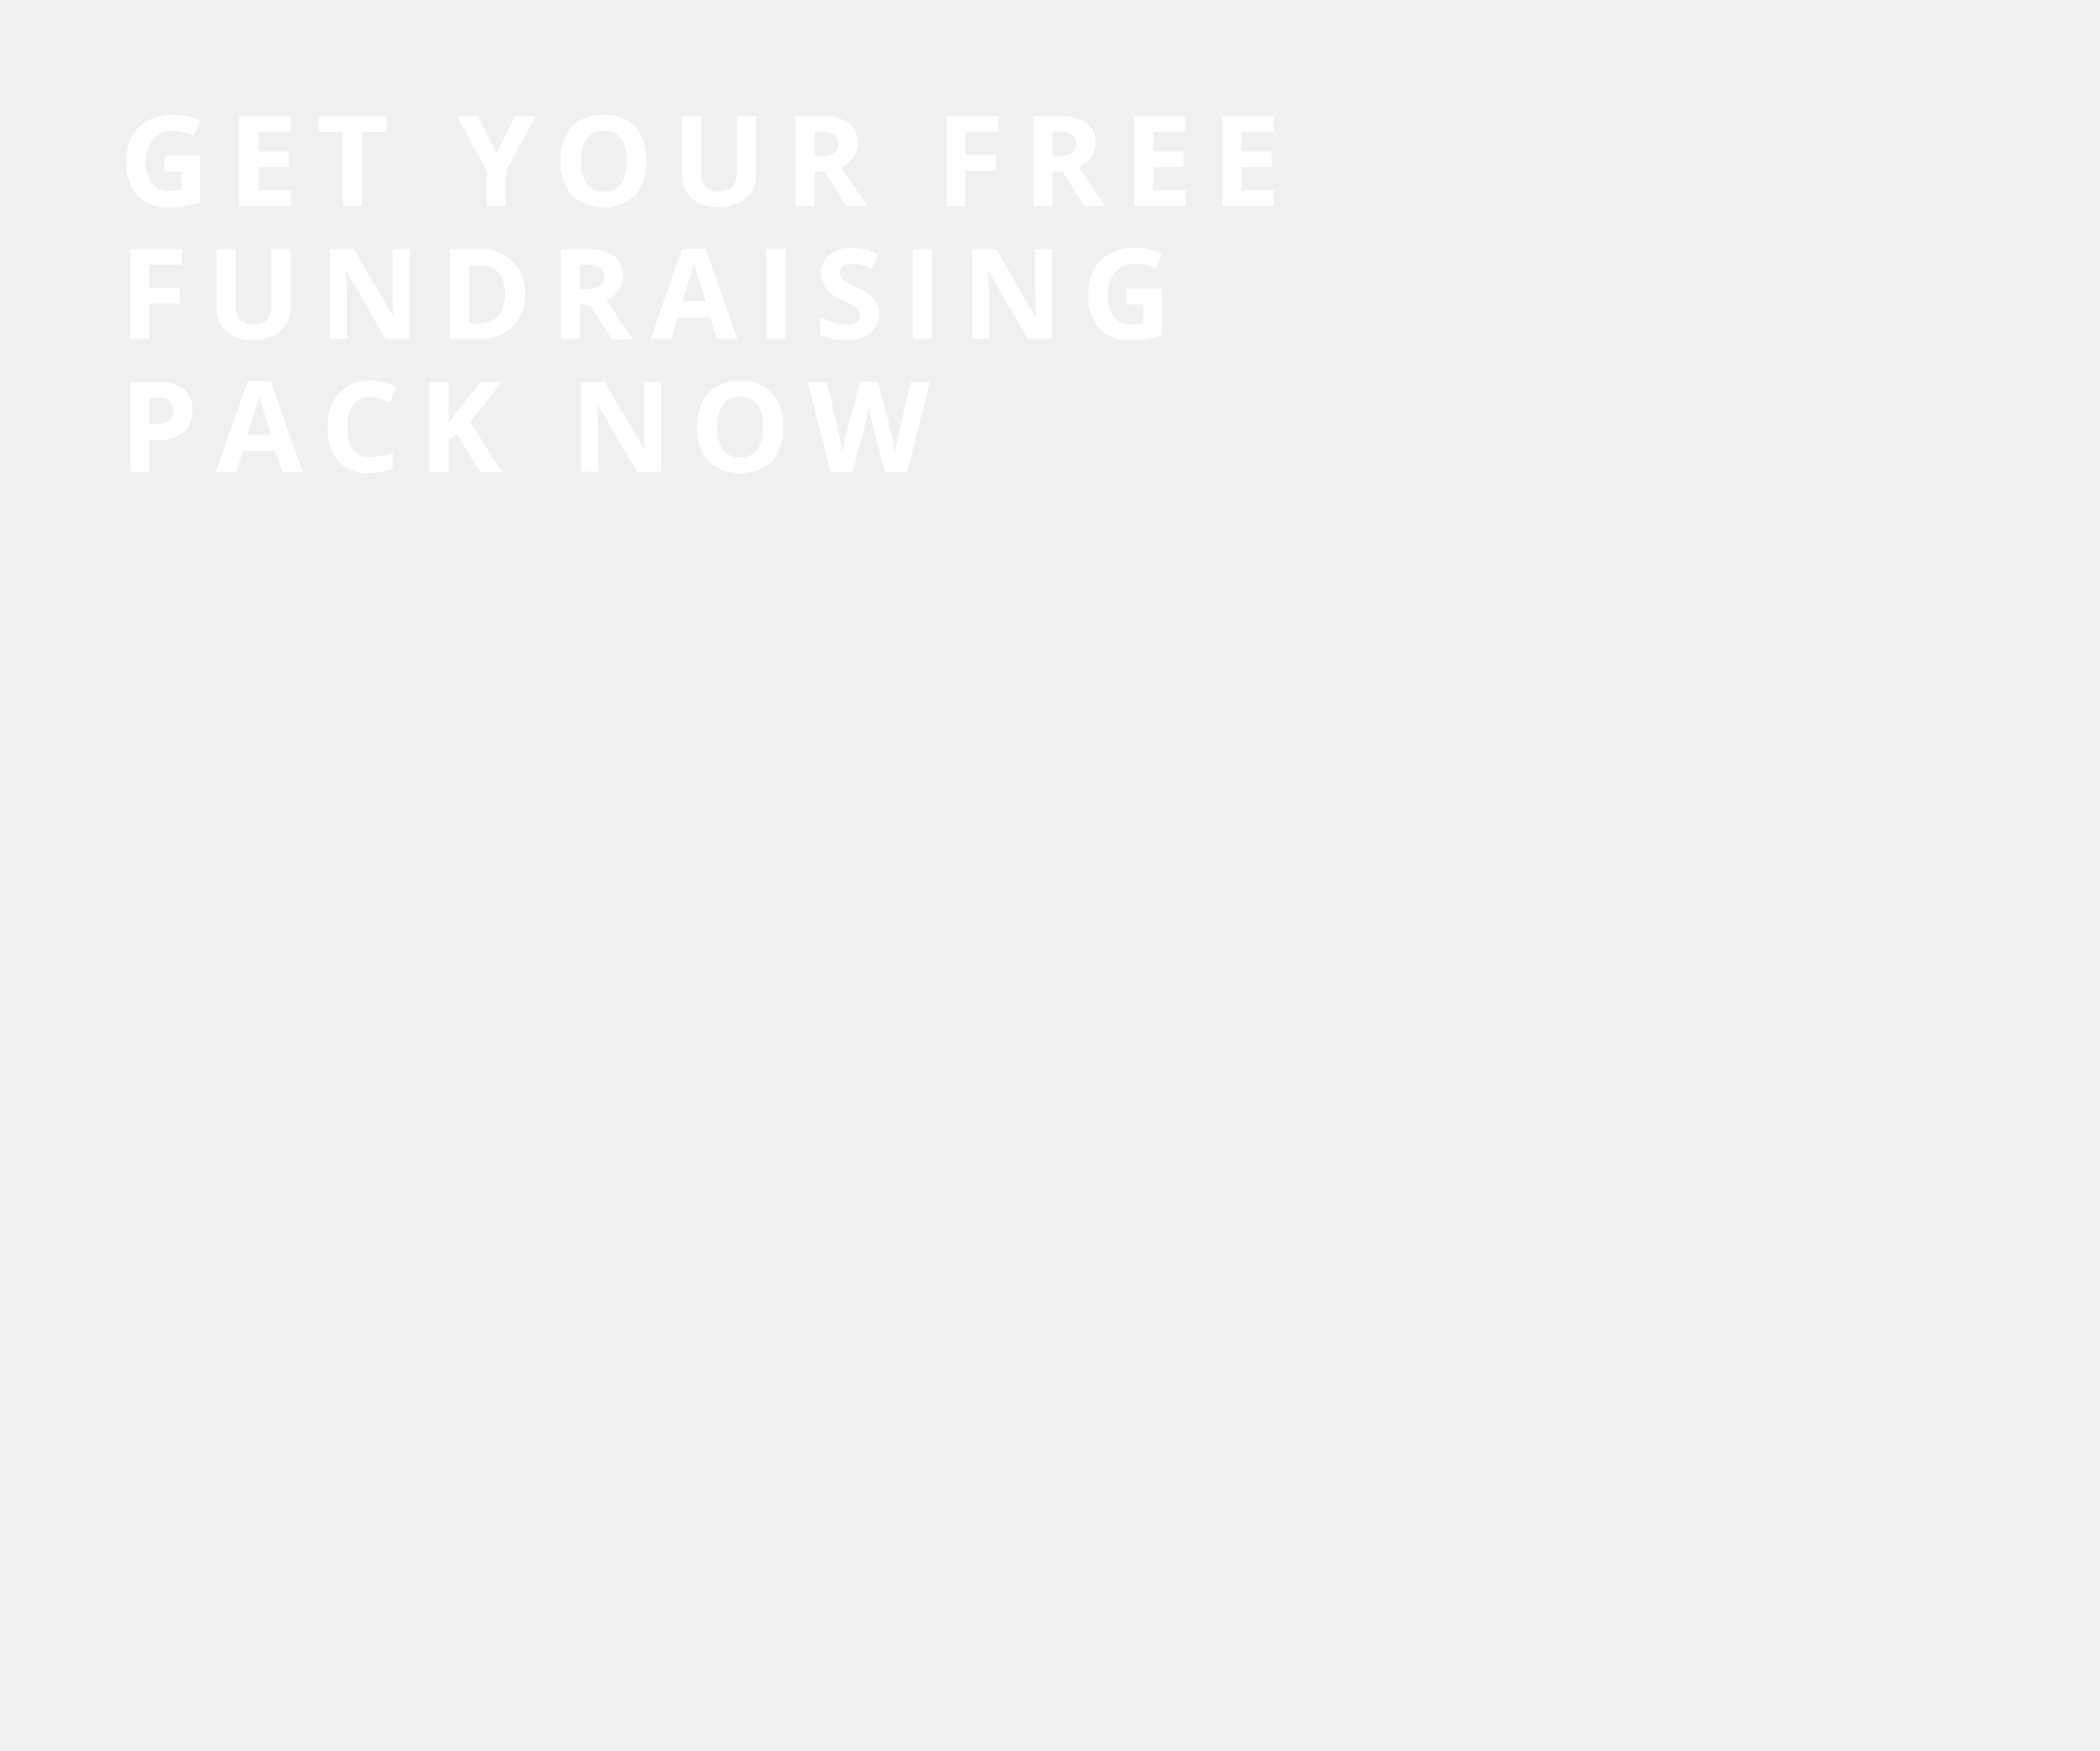
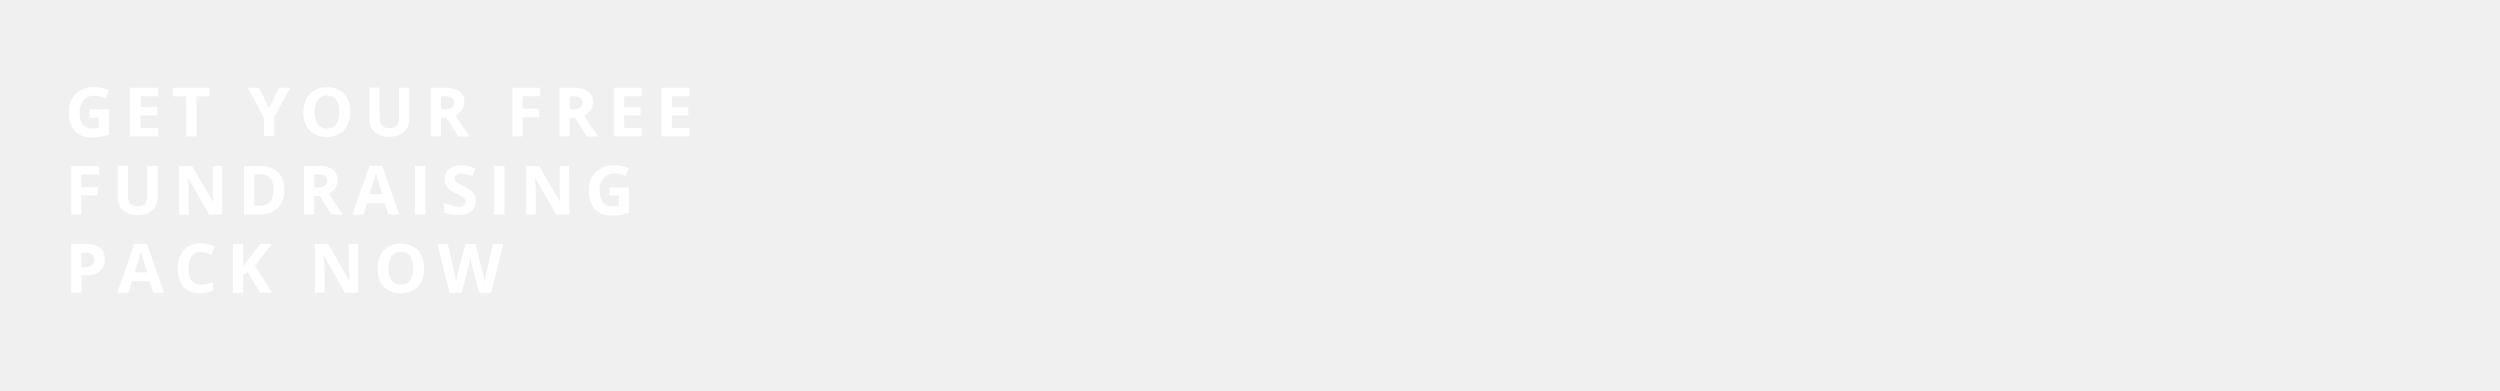
- <svg xmlns="http://www.w3.org/2000/svg" viewBox="0 0 300 250">
+ <svg xmlns="http://www.w3.org/2000/svg" viewBox="0 0 320 50">
  <defs>
    <style>.cls-1,.cls-10,.cls-11,.cls-12,.cls-13,.cls-14,.cls-15,.cls-16,.cls-17,.cls-18,.cls-19,.cls-2,.cls-20,.cls-21,.cls-22,.cls-23,.cls-24,.cls-25,.cls-26,.cls-27,.cls-28,.cls-29,.cls-3,.cls-4,.cls-5,.cls-6,.cls-7,.cls-8,.cls-9{fill:#fff;}.cls-2{clip-path:url(#clip-path);}.cls-3{clip-path:url(#clip-path-2);}.cls-4{clip-path:url(#clip-path-28);}.cls-5{clip-path:url(#clip-path-3);}.cls-6{clip-path:url(#clip-path-4);}.cls-7{clip-path:url(#clip-path-5);}.cls-8{clip-path:url(#clip-path-6);}.cls-9{clip-path:url(#clip-path-7);}.cls-10{clip-path:url(#clip-path-8);}.cls-11{clip-path:url(#clip-path-9);}.cls-12{clip-path:url(#clip-path-10);}.cls-13{clip-path:url(#clip-path-11);}.cls-14{clip-path:url(#clip-path-12);}.cls-15{clip-path:url(#clip-path-13);}.cls-16{clip-path:url(#clip-path-14);}.cls-17{clip-path:url(#clip-path-15);}.cls-18{clip-path:url(#clip-path-16);}.cls-19{clip-path:url(#clip-path-17);}.cls-20{clip-path:url(#clip-path-18);}.cls-21{clip-path:url(#clip-path-19);}.cls-22{clip-path:url(#clip-path-20);}.cls-23{clip-path:url(#clip-path-21);}.cls-24{clip-path:url(#clip-path-22);}.cls-25{clip-path:url(#clip-path-23);}.cls-26{clip-path:url(#clip-path-24);}.cls-27{clip-path:url(#clip-path-25);}.cls-28{clip-path:url(#clip-path-26);}.cls-29{clip-path:url(#clip-path-27);}.cls-30{clip-path:url(#clip-path-29);}</style>
    <clipPath id="clip-path">
-       <path class="cls-1" d="M23.5,22.21h5.09v6.66a14.31,14.31,0,0,1-2.33.57A15,15,0,0,1,24,29.6a5.65,5.65,0,0,1-4.44-1.71A7.11,7.11,0,0,1,18.05,23a6.46,6.46,0,0,1,1.78-4.85,6.74,6.74,0,0,1,4.93-1.74,9.54,9.54,0,0,1,3.82.79l-.91,2.18a6.45,6.45,0,0,0-2.93-.7,3.63,3.63,0,0,0-2.83,1.18A4.68,4.68,0,0,0,20.85,23a5.13,5.13,0,0,0,.86,3.19,3,3,0,0,0,2.49,1.1,9.39,9.39,0,0,0,1.73-.17V24.48H23.5Z" />
+       <path class="cls-1" d="M11.47,14h2.47v3.23a8.08,8.08,0,0,1-1.13.28,7.88,7.88,0,0,1-1.09.07,2.75,2.75,0,0,1-2.15-.82,3.5,3.5,0,0,1-.74-2.38A3.14,3.14,0,0,1,9.69,12a3.29,3.29,0,0,1,2.39-.85,4.55,4.55,0,0,1,1.85.39l-.44,1.05a3.22,3.22,0,0,0-1.42-.34,1.74,1.74,0,0,0-1.37.58,2.24,2.24,0,0,0-.51,1.54,2.53,2.53,0,0,0,.41,1.55,1.43,1.43,0,0,0,1.21.53,4.11,4.11,0,0,0,.84-.08v-1.3H11.47Z" />
    </clipPath>
    <clipPath id="clip-path-2">
-       <path class="cls-4" d="M169.44,29.42H162V16.58h7.4v2.23h-4.68v2.82h4.35v2.23h-4.35v3.31h4.68Z" />
+       <path class="cls-4" d="M82.16,17.46H78.58V11.23h3.58v1.09H79.9v1.36H82v1.08H79.9v1.61h2.26Z" />
    </clipPath>
    <clipPath id="clip-path-3">
-       <path class="cls-3" d="M182,29.42h-7.4V16.58H182v2.23h-4.68v2.82h4.35v2.23h-4.35v3.31H182Z" />
+       <path class="cls-3" d="M88.26,17.46H84.68V11.23h3.58v1.09H86v1.36h2.11v1.08H86v1.61h2.26Z" />
    </clipPath>
    <clipPath id="clip-path-4">
-       <path class="cls-5" d="M21.3,48.42H18.62V35.58H26v2.23H21.3v3.31h4.36v2.22H21.3Z" />
+       <path class="cls-5" d="M10.4,27.46H9.11V21.23h3.56v1.09H10.4v1.6h2.12V25H10.4Z" />
    </clipPath>
    <clipPath id="clip-path-5">
-       <path class="cls-6" d="M41.48,35.58v8.31a4.87,4.87,0,0,1-.64,2.5A4.2,4.2,0,0,1,39,48a6.59,6.59,0,0,1-2.85.57,5.44,5.44,0,0,1-3.85-1.27,4.52,4.52,0,0,1-1.37-3.48V35.58h2.71v7.86a3.28,3.28,0,0,0,.6,2.18,2.5,2.5,0,0,0,2,.7,2.45,2.45,0,0,0,1.94-.7,3.34,3.34,0,0,0,.6-2.2V35.58Z" />
+       <path class="cls-6" d="M20.18,21.23v4a2.39,2.39,0,0,1-.31,1.21,2,2,0,0,1-.89.8,3.27,3.27,0,0,1-1.38.27,2.67,2.67,0,0,1-1.87-.61,2.19,2.19,0,0,1-.66-1.69v-4h1.31V25a1.62,1.62,0,0,0,.29,1.06,1.24,1.24,0,0,0,1,.34,1.2,1.2,0,0,0,.94-.34A1.64,1.64,0,0,0,18.86,25V21.23Z" />
    </clipPath>
    <clipPath id="clip-path-6">
-       <path class="cls-7" d="M58.54,48.42H55.08L49.49,38.7h-.08c.11,1.72.17,2.95.17,3.68v6H47.14V35.58h3.44l5.58,9.62h.06c-.09-1.67-.13-2.85-.13-3.54V35.58h2.45Z" />
+       <path class="cls-7" d="M28.44,27.46H26.77l-2.71-4.71h0c.05.83.08,1.42.08,1.78v2.93H22.92V21.23h1.67l2.7,4.67h0c0-.81-.06-1.39-.06-1.72V21.23h1.18Z" />
    </clipPath>
    <clipPath id="clip-path-7">
-       <path class="cls-8" d="M75,41.88a6.32,6.32,0,0,1-1.81,4.86,7.37,7.37,0,0,1-5.21,1.68H64.3V35.58h4a6.79,6.79,0,0,1,4.89,1.66A6.09,6.09,0,0,1,75,41.88ZM72.13,42q0-4.14-3.66-4.14H67v8.36h1.17C70.81,46.17,72.13,44.77,72.13,42Z" />
+       <path class="cls-8" d="M36.4,24.29a3.07,3.07,0,0,1-.88,2.35,3.53,3.53,0,0,1-2.53.82H31.23V21.23h2a3.27,3.27,0,0,1,2.36.81A3,3,0,0,1,36.4,24.29Zm-1.38,0c0-1.34-.59-2-1.77-2h-.7v4.05h.57C34.39,26.37,35,25.69,35,24.32Z" />
    </clipPath>
    <clipPath id="clip-path-8">
-       <path class="cls-9" d="M82.87,43.49v4.93H80.14V35.58h3.74a6.39,6.39,0,0,1,3.88,1,3.78,3.78,0,0,1,.63,4.91,4.13,4.13,0,0,1-1.76,1.39c1.93,2.88,3.19,4.75,3.78,5.59h-3l-3.06-4.93Zm0-2.21h.87a3.33,3.33,0,0,0,1.91-.43,1.54,1.54,0,0,0,.62-1.35,1.42,1.42,0,0,0-.63-1.31,3.92,3.92,0,0,0-2-.38h-.82Z" />
+       <path class="cls-9" d="M40.23,25.07v2.39H38.91V21.23h1.81a3.11,3.11,0,0,1,1.88.47,1.65,1.65,0,0,1,.61,1.4,1.68,1.68,0,0,1-.31,1,2.07,2.07,0,0,1-.85.67c.93,1.4,1.54,2.3,1.83,2.71H42.41l-1.48-2.39Zm0-1.07h.42a1.64,1.64,0,0,0,.93-.21.77.77,0,0,0,.29-.66.7.7,0,0,0-.3-.63,1.92,1.92,0,0,0-1-.18h-.39Z" />
    </clipPath>
    <clipPath id="clip-path-9">
-       <path class="cls-10" d="M102.41,48.42l-.93-3.05H96.79l-.93,3.05H92.93l4.53-12.9h3.33l4.56,12.9Zm-1.58-5.34-1.46-4.7c-.11-.36-.18-.65-.23-.86-.19.75-.75,2.6-1.66,5.56Z" />
+       <path class="cls-10" d="M49.69,27.46,49.24,26H47l-.45,1.48H45.1l2.19-6.25h1.62l2.2,6.25Zm-.76-2.59c-.42-1.34-.66-2.1-.71-2.28s-.09-.31-.11-.41c-.1.36-.36,1.26-.81,2.69Z" />
    </clipPath>
    <clipPath id="clip-path-10">
-       <path class="cls-11" d="M109.48,48.42V35.58h2.73V48.42Z" />
+       <path class="cls-11" d="M53.12,27.46V21.23h1.32v6.23Z" />
    </clipPath>
    <clipPath id="clip-path-11">
-       <path class="cls-12" d="M125.55,44.86a3.31,3.31,0,0,1-1.26,2.74,5.4,5.4,0,0,1-3.48,1,8.26,8.26,0,0,1-3.64-.77V45.3a14.8,14.8,0,0,0,2.2.81,6.45,6.45,0,0,0,1.65.24A2.34,2.34,0,0,0,122.4,46a1.2,1.2,0,0,0,.48-1,1.12,1.12,0,0,0-.22-.67,2.17,2.17,0,0,0-.62-.57,15.81,15.81,0,0,0-1.66-.87,7.79,7.79,0,0,1-1.77-1.06,4.16,4.16,0,0,1-.94-1.19,3.44,3.44,0,0,1-.35-1.58,3.32,3.32,0,0,1,1.16-2.68,4.79,4.79,0,0,1,3.19-1,7.4,7.4,0,0,1,1.91.24,12.77,12.77,0,0,1,1.9.67l-.87,2.11a13.23,13.23,0,0,0-1.7-.58,5.11,5.11,0,0,0-1.33-.17,1.73,1.73,0,0,0-1.18.36A1.17,1.17,0,0,0,120,39a1.19,1.19,0,0,0,.17.63,1.88,1.88,0,0,0,.53.52,19.24,19.24,0,0,0,1.73.9,7,7,0,0,1,2.47,1.72A3.43,3.43,0,0,1,125.55,44.86Z" />
+       <path class="cls-12" d="M60.9,25.73a1.61,1.61,0,0,1-.61,1.33,2.62,2.62,0,0,1-1.68.48,4,4,0,0,1-1.77-.37V25.94a7.49,7.49,0,0,0,1.07.4,3,3,0,0,0,.8.11,1.11,1.11,0,0,0,.66-.16.57.57,0,0,0,.24-.5.52.52,0,0,0-.11-.32,1,1,0,0,0-.3-.28c-.13-.08-.4-.22-.8-.42a4.13,4.13,0,0,1-.86-.51,2.14,2.14,0,0,1-.46-.58,1.67,1.67,0,0,1-.16-.76,1.61,1.61,0,0,1,.55-1.3A2.32,2.32,0,0,1,59,21.14a3.54,3.54,0,0,1,.93.12,6.76,6.76,0,0,1,.92.32l-.43,1a6.43,6.43,0,0,0-.82-.29,2.87,2.87,0,0,0-.64-.08.81.81,0,0,0-.57.18.55.55,0,0,0-.2.45.53.53,0,0,0,.08.31,1,1,0,0,0,.25.25,8.34,8.34,0,0,0,.84.44,3.3,3.3,0,0,1,1.2.83A1.66,1.66,0,0,1,60.9,25.73Z" />
    </clipPath>
    <clipPath id="clip-path-12">
-       <path class="cls-2" d="M41.57,29.42h-7.4V16.58h7.4v2.23H36.9v2.82h4.35v2.23H36.9v3.31h4.67Z" />
+       <path class="cls-2" d="M20.22,17.46H16.64V11.23h3.58v1.09H18v1.36h2.11v1.08H18v1.61h2.26Z" />
    </clipPath>
    <clipPath id="clip-path-13">
-       <path class="cls-13" d="M130.4,48.42V35.58h2.72V48.42Z" />
+       <path class="cls-13" d="M63.25,27.46V21.23h1.32v6.23Z" />
    </clipPath>
    <clipPath id="clip-path-14">
-       <path class="cls-15" d="M150.27,48.42h-3.46l-5.59-9.72h-.08c.11,1.72.17,2.95.17,3.68v6h-2.43V35.58h3.43l5.58,9.62H148c-.08-1.67-.13-2.85-.13-3.54V35.58h2.45Z" />
+       <path class="cls-15" d="M72.88,27.46H71.2l-2.71-4.71h0c.06.83.09,1.42.09,1.78v2.93H67.36V21.23H69l2.7,4.67h0c0-.81-.06-1.39-.06-1.72V21.23h1.19Z" />
    </clipPath>
    <clipPath id="clip-path-15">
-       <path class="cls-16" d="M160.91,41.21H166v6.66a14.31,14.31,0,0,1-2.33.57,15,15,0,0,1-2.24.16A5.65,5.65,0,0,1,157,46.89,7.11,7.11,0,0,1,155.46,42a6.46,6.46,0,0,1,1.78-4.85,6.74,6.74,0,0,1,4.93-1.74,9.54,9.54,0,0,1,3.82.79l-.91,2.18a6.45,6.45,0,0,0-2.93-.7,3.63,3.63,0,0,0-2.83,1.18,4.68,4.68,0,0,0-1.06,3.2,5.13,5.13,0,0,0,.86,3.19,3,3,0,0,0,2.49,1.1,9.39,9.39,0,0,0,1.73-.17V43.48h-2.43Z" />
+       <path class="cls-16" d="M78,24H80.5v3.23a8.08,8.08,0,0,1-1.13.28,7.88,7.88,0,0,1-1.09.07,2.75,2.75,0,0,1-2.15-.82,3.45,3.45,0,0,1-.74-2.38A3.1,3.1,0,0,1,76.25,22a3.27,3.27,0,0,1,2.39-.85,4.59,4.59,0,0,1,1.85.39l-.44,1a3.26,3.26,0,0,0-1.42-.34,1.73,1.73,0,0,0-1.37.58,2.24,2.24,0,0,0-.51,1.54,2.47,2.47,0,0,0,.41,1.55,1.43,1.43,0,0,0,1.21.53,4.11,4.11,0,0,0,.84-.08v-1.3H78Z" />
    </clipPath>
    <clipPath id="clip-path-16">
-       <path class="cls-17" d="M27.5,58.58a4,4,0,0,1-1.3,3.18,5.56,5.56,0,0,1-3.69,1.09H21.34v4.57H18.62V54.58h4.1a5.47,5.47,0,0,1,3.56,1A3.67,3.67,0,0,1,27.5,58.58Zm-6.16,2h.9a3,3,0,0,0,1.88-.49,1.75,1.75,0,0,0,.62-1.45,1.79,1.79,0,0,0-.52-1.42,2.47,2.47,0,0,0-1.64-.45H21.34Z" />
+       <path class="cls-17" d="M13.41,33.18a1.89,1.89,0,0,1-.63,1.53,2.67,2.67,0,0,1-1.79.53h-.56v2.22H9.11V31.23h2a2.7,2.7,0,0,1,1.73.49A1.8,1.8,0,0,1,13.41,33.18Zm-3,1h.43a1.43,1.43,0,0,0,.91-.24,1,1,0,0,0,.05-1.38,1.17,1.17,0,0,0-.79-.22h-.6Z" />
    </clipPath>
    <clipPath id="clip-path-17">
-       <path class="cls-18" d="M40.31,67.42l-.93-3H34.69l-.93,3H30.82l4.54-12.9h3.33l4.55,12.9Zm-1.59-5.34q-1.29-4.15-1.45-4.7c-.11-.36-.19-.65-.23-.86q-.3,1.13-1.66,5.56Z" />
+       <path class="cls-18" d="M19.61,37.46,19.16,36H16.89l-.45,1.48H15l2.19-6.25h1.62L21,37.46Zm-.77-2.59c-.41-1.34-.65-2.1-.7-2.28s-.09-.31-.11-.41c-.1.36-.36,1.26-.81,2.69Z" />
    </clipPath>
    <clipPath id="clip-path-18">
-       <path class="cls-19" d="M52.84,56.66a2.76,2.76,0,0,0-2.38,1.15A5.35,5.35,0,0,0,49.61,61q0,4.29,3.23,4.29a10.25,10.25,0,0,0,3.28-.67v2.28a9.15,9.15,0,0,1-3.54.66,5.4,5.4,0,0,1-4.29-1.7A7.19,7.19,0,0,1,46.81,61a7.89,7.89,0,0,1,.73-3.51,5.24,5.24,0,0,1,2.09-2.32,6.27,6.27,0,0,1,3.21-.8,8.55,8.55,0,0,1,3.76.91l-.88,2.21a13.86,13.86,0,0,0-1.45-.6A4.31,4.31,0,0,0,52.84,56.66Z" />
+       <path class="cls-19" d="M25.68,32.24a1.34,1.34,0,0,0-1.15.56,2.58,2.58,0,0,0-.41,1.56c0,1.39.52,2.08,1.56,2.08a4.85,4.85,0,0,0,1.59-.32v1.1a4.27,4.27,0,0,1-1.71.32,2.6,2.6,0,0,1-2.08-.82,3.5,3.5,0,0,1-.72-2.37,4,4,0,0,1,.35-1.7,2.64,2.64,0,0,1,1-1.12,3,3,0,0,1,1.55-.39,4.2,4.2,0,0,1,1.82.44l-.42,1.08c-.24-.11-.47-.21-.7-.29A2,2,0,0,0,25.68,32.24Z" />
    </clipPath>
    <clipPath id="clip-path-19">
-       <path class="cls-20" d="M71.71,67.42h-3.1L65.25,62l-1.16.83v4.58H61.37V54.58h2.72v5.88l1.08-1.52,3.48-4.36h3l-4.48,5.68Z" />
+       <path class="cls-20" d="M34.82,37.46h-1.5l-1.63-2.62-.56.4v2.22H29.81V31.23h1.32v2.85l.52-.73,1.69-2.12H34.8L32.63,34Z" />
    </clipPath>
    <clipPath id="clip-path-20">
-       <path class="cls-21" d="M94.44,67.42H91L85.38,57.7h-.07c.11,1.72.16,2.95.16,3.68v6H83V54.58h3.43l5.59,9.62h.06C92,62.53,92,61.35,92,60.66V54.58h2.45Z" />
+       <path class="cls-21" d="M45.83,37.46H44.15l-2.7-4.71h0c.05.83.08,1.42.08,1.78v2.93H40.31V31.23H42l2.71,4.67h0c0-.81-.07-1.39-.07-1.72V31.23h1.19Z" />
    </clipPath>
    <clipPath id="clip-path-21">
-       <path class="cls-22" d="M111.86,61a7,7,0,0,1-1.59,4.91,6.87,6.87,0,0,1-9.07,0A7.05,7.05,0,0,1,99.62,61a6.91,6.91,0,0,1,1.59-4.9,6,6,0,0,1,4.55-1.69,5.85,5.85,0,0,1,4.53,1.71A7,7,0,0,1,111.86,61Zm-9.38,0a5.43,5.43,0,0,0,.81,3.25,2.89,2.89,0,0,0,2.45,1.09Q109,65.32,109,61t-3.24-4.34a2.91,2.91,0,0,0-2.46,1.09A5.37,5.37,0,0,0,102.48,61Z" />
+       <path class="cls-22" d="M54.27,34.34a3.36,3.36,0,0,1-.77,2.37,3.32,3.32,0,0,1-4.39,0,3.37,3.37,0,0,1-.77-2.38A3.33,3.33,0,0,1,49.11,32a3.36,3.36,0,0,1,4.4,0A3.42,3.42,0,0,1,54.27,34.34Zm-4.54,0a2.63,2.63,0,0,0,.39,1.57,1.39,1.39,0,0,0,1.18.53c1.06,0,1.58-.7,1.58-2.1s-.52-2.11-1.57-2.11a1.42,1.42,0,0,0-1.19.53A2.67,2.67,0,0,0,49.73,34.34Z" />
    </clipPath>
    <clipPath id="clip-path-22">
-       <path class="cls-14" d="M51.73,29.42H49V18.84H45.52V16.58h9.7v2.26H51.73Z" />
+       <path class="cls-14" d="M25.14,17.46H23.82V12.33H22.13v-1.1h4.7v1.1H25.14Z" />
    </clipPath>
    <clipPath id="clip-path-23">
-       <path class="cls-24" d="M70.91,21.87l2.68-5.29h2.94l-4.26,7.84v5H69.56V24.51L65.3,16.58h3Z" />
+       <path class="cls-24" d="M34.44,13.8l1.29-2.57h1.43L35.09,15v2.42H33.78V15.08l-2.06-3.85h1.43Z" />
    </clipPath>
    <clipPath id="clip-path-24">
-       <path class="cls-25" d="M92.33,23a7,7,0,0,1-1.58,4.91,6.87,6.87,0,0,1-9.07,0A7,7,0,0,1,80.09,23a6.91,6.91,0,0,1,1.59-4.9,6,6,0,0,1,4.55-1.69,5.85,5.85,0,0,1,4.53,1.71A7,7,0,0,1,92.33,23ZM83,23a5.35,5.35,0,0,0,.82,3.25,2.87,2.87,0,0,0,2.44,1.09q3.26,0,3.26-4.34t-3.24-4.34a2.89,2.89,0,0,0-2.45,1.09A5.37,5.37,0,0,0,83,23Z" />
+       <path class="cls-25" d="M44.81,14.34A3.36,3.36,0,0,1,44,16.71a3.32,3.32,0,0,1-4.39,0,3.37,3.37,0,0,1-.77-2.38A3.33,3.33,0,0,1,39.65,12a2.87,2.87,0,0,1,2.21-.82,2.84,2.84,0,0,1,2.19.82A3.37,3.37,0,0,1,44.81,14.34Zm-4.54,0a2.63,2.63,0,0,0,.39,1.57,1.41,1.41,0,0,0,1.19.53c1,0,1.58-.7,1.58-2.1s-.53-2.11-1.57-2.11a1.39,1.39,0,0,0-1.19.53A2.59,2.59,0,0,0,40.27,14.34Z" />
    </clipPath>
    <clipPath id="clip-path-25">
-       <path class="cls-26" d="M108,16.58v8.31a4.77,4.77,0,0,1-.64,2.5A4.15,4.15,0,0,1,105.49,29a6.59,6.59,0,0,1-2.85.57,5.45,5.45,0,0,1-3.85-1.27,4.52,4.52,0,0,1-1.37-3.48V16.58h2.72v7.86a3.28,3.28,0,0,0,.6,2.18,2.48,2.48,0,0,0,2,.7,2.44,2.44,0,0,0,1.94-.7,3.34,3.34,0,0,0,.6-2.2V16.58Z" />
+       <path class="cls-26" d="M52.39,11.23v4a2.39,2.39,0,0,1-.31,1.21,2,2,0,0,1-.89.8,3.27,3.27,0,0,1-1.38.27,2.65,2.65,0,0,1-1.87-.61,2.19,2.19,0,0,1-.66-1.69v-4h1.31V15a1.62,1.62,0,0,0,.29,1.06,1.24,1.24,0,0,0,1,.34,1.21,1.21,0,0,0,.94-.34A1.64,1.64,0,0,0,51.07,15V11.23Z" />
    </clipPath>
    <clipPath id="clip-path-26">
-       <path class="cls-27" d="M116.36,24.49v4.93h-2.72V16.58h3.74a6.39,6.39,0,0,1,3.88,1,3.38,3.38,0,0,1,1.25,2.89,3.38,3.38,0,0,1-.62,2,4.22,4.22,0,0,1-1.77,1.39c1.94,2.88,3.2,4.75,3.78,5.59h-3l-3.07-4.93Zm0-2.21h.88a3.35,3.35,0,0,0,1.91-.43,1.54,1.54,0,0,0,.61-1.35,1.42,1.42,0,0,0-.63-1.31,3.85,3.85,0,0,0-1.94-.38h-.83Z" />
+       <path class="cls-27" d="M56.45,15.07v2.39H55.13V11.23h1.81a3.07,3.07,0,0,1,1.88.47,1.62,1.62,0,0,1,.61,1.4,1.67,1.67,0,0,1-.3,1,2.1,2.1,0,0,1-.86.67l1.83,2.71H58.64l-1.49-2.39Zm0-1.07h.43a1.62,1.62,0,0,0,.92-.21.75.75,0,0,0,.3-.66.68.68,0,0,0-.31-.63,1.88,1.88,0,0,0-.94-.18h-.4Z" />
    </clipPath>
    <clipPath id="clip-path-27">
-       <path class="cls-28" d="M137.92,29.42h-2.68V16.58h7.36v2.23h-4.68v3.31h4.36v2.22h-4.36Z" />
+       <path class="cls-28" d="M66.89,17.46h-1.3V11.23h3.57v1.09H66.89v1.6H69V15H66.89Z" />
    </clipPath>
    <clipPath id="clip-path-28">
-       <path class="cls-29" d="M150.36,24.49v4.93h-2.73V16.58h3.75a6.36,6.36,0,0,1,3.87,1,3.39,3.39,0,0,1,1.26,2.89,3.45,3.45,0,0,1-.62,2,4.22,4.22,0,0,1-1.77,1.39c1.93,2.88,3.19,4.75,3.78,5.59h-3l-3.07-4.93Zm0-2.21h.88a3.35,3.35,0,0,0,1.91-.43,1.54,1.54,0,0,0,.61-1.35,1.42,1.42,0,0,0-.63-1.31,3.9,3.9,0,0,0-1.94-.38h-.83Z" />
+       <path class="cls-29" d="M72.92,15.07v2.39H71.6V11.23h1.81a3.09,3.09,0,0,1,1.88.47,1.62,1.62,0,0,1,.61,1.4,1.67,1.67,0,0,1-.3,1,2.17,2.17,0,0,1-.86.67l1.83,2.71H75.11l-1.49-2.39Zm0-1.07h.42a1.64,1.64,0,0,0,.93-.21.75.75,0,0,0,.3-.66.7.7,0,0,0-.31-.63,1.9,1.9,0,0,0-.94-.18h-.4Z" />
    </clipPath>
    <clipPath id="clip-path-29">
-       <path class="cls-23" d="M129.55,67.42h-3.1l-1.74-6.75c-.06-.24-.17-.73-.33-1.48s-.24-1.26-.27-1.52c0,.32-.12.82-.26,1.52s-.25,1.2-.32,1.5l-1.74,6.73H118.7l-3.28-12.84h2.68l1.65,7c.28,1.29.49,2.42.62,3.37,0-.34.12-.86.24-1.56s.25-1.24.36-1.63l1.87-7.19h2.57l1.88,7.19c.08.33.18.82.3,1.48s.22,1.23.29,1.71c.05-.46.15-1,.28-1.71s.24-1.24.35-1.66l1.63-7h2.68Z" />
+       <path class="cls-23" d="M62.84,37.46h-1.5l-.84-3.27c0-.12-.09-.36-.17-.72s-.11-.61-.12-.74c0,.16-.06.4-.13.74s-.12.58-.16.73l-.84,3.26h-1.5L56,31.23h1.29l.8,3.4c.14.63.24,1.17.3,1.63q0-.24.12-.75c.06-.34.12-.6.17-.79l.91-3.49h1.25l.9,3.49q.06.24.15.72c.06.32.11.59.14.82,0-.22.07-.5.13-.83s.12-.59.17-.8l.8-3.4h1.29Z" />
    </clipPath>
  </defs>
  <g id="Layer_2" data-name="Layer 2">
    <g id="Layer_1-2" data-name="Layer 1">
-       <path class="cls-1" d="M23.5,22.21h5.09v6.66a14.31,14.31,0,0,1-2.33.57A15,15,0,0,1,24,29.6a5.65,5.65,0,0,1-4.44-1.71A7.11,7.11,0,0,1,18.05,23a6.46,6.46,0,0,1,1.78-4.85,6.74,6.74,0,0,1,4.93-1.74,9.54,9.54,0,0,1,3.82.79l-.91,2.18a6.45,6.45,0,0,0-2.93-.7,3.63,3.63,0,0,0-2.83,1.18A4.68,4.68,0,0,0,20.85,23a5.13,5.13,0,0,0,.86,3.19,3,3,0,0,0,2.49,1.1,9.39,9.39,0,0,0,1.73-.17V24.48H23.5Z" />
-       <path class="cls-1" d="M41.57,29.42h-7.4V16.58h7.4v2.23H36.9v2.82h4.35v2.23H36.9v3.31h4.67Z" />
-       <path class="cls-1" d="M51.73,29.42H49V18.84H45.52V16.58h9.7v2.26H51.73Z" />
-       <path class="cls-1" d="M70.91,21.87l2.68-5.29h2.94l-4.26,7.84v5H69.56V24.51L65.3,16.58h3Z" />
-       <path class="cls-1" d="M92.33,23a7,7,0,0,1-1.58,4.91,6.87,6.87,0,0,1-9.07,0A7,7,0,0,1,80.09,23a6.91,6.91,0,0,1,1.59-4.9,6,6,0,0,1,4.55-1.69,5.85,5.85,0,0,1,4.53,1.71A7,7,0,0,1,92.33,23ZM83,23a5.35,5.35,0,0,0,.82,3.25,2.87,2.87,0,0,0,2.44,1.09q3.26,0,3.26-4.34t-3.24-4.34a2.89,2.89,0,0,0-2.45,1.09A5.37,5.37,0,0,0,83,23Z" />
-       <path class="cls-1" d="M108,16.58v8.31a4.77,4.77,0,0,1-.64,2.5A4.15,4.15,0,0,1,105.49,29a6.59,6.59,0,0,1-2.85.57,5.45,5.45,0,0,1-3.85-1.27,4.52,4.52,0,0,1-1.37-3.48V16.58h2.72v7.86a3.28,3.28,0,0,0,.6,2.18,2.48,2.48,0,0,0,2,.7,2.44,2.44,0,0,0,1.94-.7,3.34,3.34,0,0,0,.6-2.2V16.58Z" />
-       <path class="cls-1" d="M116.36,24.49v4.93h-2.72V16.58h3.74a6.39,6.39,0,0,1,3.88,1,3.38,3.38,0,0,1,1.25,2.89,3.38,3.38,0,0,1-.62,2,4.22,4.22,0,0,1-1.77,1.39c1.94,2.88,3.2,4.75,3.78,5.59h-3l-3.07-4.93Zm0-2.21h.88a3.35,3.35,0,0,0,1.91-.43,1.54,1.54,0,0,0,.61-1.35,1.42,1.42,0,0,0-.63-1.31,3.85,3.85,0,0,0-1.94-.38h-.83Z" />
-       <path class="cls-1" d="M137.92,29.42h-2.68V16.58h7.36v2.23h-4.68v3.31h4.36v2.22h-4.36Z" />
-       <path class="cls-1" d="M150.36,24.49v4.93h-2.73V16.58h3.75a6.36,6.36,0,0,1,3.87,1,3.39,3.39,0,0,1,1.26,2.89,3.45,3.45,0,0,1-.62,2,4.22,4.22,0,0,1-1.77,1.39c1.93,2.88,3.19,4.75,3.78,5.59h-3l-3.07-4.93Zm0-2.21h.88a3.35,3.35,0,0,0,1.91-.43,1.54,1.54,0,0,0,.61-1.35,1.42,1.42,0,0,0-.63-1.31,3.9,3.9,0,0,0-1.94-.38h-.83Z" />
-       <path class="cls-1" d="M169.44,29.42H162V16.58h7.4v2.23h-4.68v2.82h4.35v2.23h-4.35v3.31h4.68Z" />
-       <path class="cls-1" d="M182,29.42h-7.4V16.58H182v2.23h-4.68v2.82h4.35v2.23h-4.35v3.31H182Z" />
-       <path class="cls-1" d="M21.3,48.42H18.62V35.58H26v2.23H21.3v3.31h4.36v2.22H21.3Z" />
-       <path class="cls-1" d="M41.48,35.58v8.31a4.87,4.87,0,0,1-.64,2.5A4.2,4.2,0,0,1,39,48a6.59,6.59,0,0,1-2.85.57,5.44,5.44,0,0,1-3.85-1.27,4.52,4.52,0,0,1-1.37-3.48V35.58h2.71v7.86a3.28,3.28,0,0,0,.6,2.18,2.5,2.5,0,0,0,2,.7,2.45,2.45,0,0,0,1.94-.7,3.34,3.34,0,0,0,.6-2.2V35.58Z" />
-       <path class="cls-1" d="M58.54,48.42H55.08L49.49,38.7h-.08c.11,1.72.17,2.95.17,3.68v6H47.14V35.58h3.44l5.58,9.62h.06c-.09-1.67-.13-2.85-.13-3.54V35.58h2.45Z" />
-       <path class="cls-1" d="M75,41.88a6.32,6.32,0,0,1-1.81,4.86,7.37,7.37,0,0,1-5.21,1.68H64.3V35.58h4a6.79,6.79,0,0,1,4.89,1.66A6.09,6.09,0,0,1,75,41.88ZM72.13,42q0-4.14-3.66-4.14H67v8.36h1.17C70.81,46.17,72.13,44.77,72.13,42Z" />
-       <path class="cls-1" d="M82.87,43.49v4.93H80.14V35.58h3.74a6.39,6.39,0,0,1,3.88,1,3.78,3.78,0,0,1,.63,4.91,4.13,4.13,0,0,1-1.76,1.39c1.93,2.88,3.19,4.75,3.78,5.59h-3l-3.06-4.93Zm0-2.21h.87a3.33,3.33,0,0,0,1.91-.43,1.54,1.54,0,0,0,.62-1.35,1.42,1.42,0,0,0-.63-1.31,3.92,3.92,0,0,0-2-.38h-.82Z" />
-       <path class="cls-1" d="M102.41,48.42l-.93-3.05H96.79l-.93,3.05H92.93l4.53-12.9h3.33l4.56,12.9Zm-1.58-5.34-1.46-4.7c-.11-.36-.18-.65-.23-.86-.19.75-.75,2.6-1.66,5.56Z" />
-       <path class="cls-1" d="M109.48,48.42V35.58h2.73V48.42Z" />
-       <path class="cls-1" d="M125.55,44.86a3.31,3.31,0,0,1-1.26,2.74,5.4,5.4,0,0,1-3.48,1,8.26,8.26,0,0,1-3.64-.77V45.3a14.8,14.8,0,0,0,2.2.81,6.45,6.45,0,0,0,1.65.24A2.34,2.34,0,0,0,122.4,46a1.2,1.2,0,0,0,.48-1,1.12,1.12,0,0,0-.22-.67,2.17,2.17,0,0,0-.62-.57,15.81,15.81,0,0,0-1.66-.87,7.79,7.79,0,0,1-1.77-1.06,4.16,4.16,0,0,1-.94-1.19,3.44,3.44,0,0,1-.35-1.58,3.32,3.32,0,0,1,1.16-2.68,4.79,4.79,0,0,1,3.19-1,7.4,7.4,0,0,1,1.91.24,12.77,12.77,0,0,1,1.9.67l-.87,2.11a13.23,13.23,0,0,0-1.7-.58,5.11,5.11,0,0,0-1.33-.17,1.73,1.73,0,0,0-1.18.36A1.17,1.17,0,0,0,120,39a1.19,1.19,0,0,0,.17.63,1.88,1.88,0,0,0,.53.52,19.24,19.24,0,0,0,1.73.9,7,7,0,0,1,2.47,1.72A3.43,3.43,0,0,1,125.55,44.86Z" />
-       <path class="cls-1" d="M130.4,48.42V35.58h2.72V48.42Z" />
-       <path class="cls-1" d="M150.27,48.42h-3.46l-5.59-9.72h-.08c.11,1.72.17,2.95.17,3.68v6h-2.43V35.58h3.43l5.58,9.62H148c-.08-1.67-.13-2.85-.13-3.54V35.58h2.45Z" />
-       <path class="cls-1" d="M160.91,41.21H166v6.66a14.31,14.31,0,0,1-2.33.57,15,15,0,0,1-2.24.16A5.65,5.65,0,0,1,157,46.89,7.11,7.11,0,0,1,155.46,42a6.46,6.46,0,0,1,1.78-4.85,6.74,6.74,0,0,1,4.93-1.74,9.54,9.54,0,0,1,3.82.79l-.91,2.18a6.45,6.45,0,0,0-2.93-.7,3.63,3.63,0,0,0-2.83,1.18,4.68,4.68,0,0,0-1.06,3.2,5.13,5.13,0,0,0,.86,3.19,3,3,0,0,0,2.49,1.1,9.39,9.39,0,0,0,1.73-.17V43.48h-2.43Z" />
-       <path class="cls-1" d="M27.5,58.58a4,4,0,0,1-1.3,3.18,5.56,5.56,0,0,1-3.69,1.09H21.34v4.57H18.62V54.58h4.1a5.47,5.47,0,0,1,3.56,1A3.67,3.67,0,0,1,27.5,58.58Zm-6.16,2h.9a3,3,0,0,0,1.88-.49,1.75,1.75,0,0,0,.62-1.45,1.79,1.79,0,0,0-.52-1.42,2.47,2.47,0,0,0-1.64-.45H21.34Z" />
-       <path class="cls-1" d="M40.31,67.42l-.93-3H34.69l-.93,3H30.82l4.54-12.9h3.33l4.55,12.9Zm-1.59-5.34q-1.29-4.15-1.45-4.7c-.11-.36-.19-.65-.23-.86q-.3,1.13-1.66,5.56Z" />
-       <path class="cls-1" d="M52.84,56.66a2.76,2.76,0,0,0-2.38,1.15A5.35,5.35,0,0,0,49.61,61q0,4.29,3.23,4.29a10.25,10.25,0,0,0,3.28-.67v2.28a9.15,9.15,0,0,1-3.54.66,5.4,5.4,0,0,1-4.29-1.7A7.19,7.19,0,0,1,46.81,61a7.89,7.89,0,0,1,.73-3.51,5.24,5.24,0,0,1,2.09-2.32,6.27,6.27,0,0,1,3.21-.8,8.55,8.55,0,0,1,3.76.91l-.88,2.21a13.86,13.86,0,0,0-1.45-.6A4.31,4.31,0,0,0,52.84,56.66Z" />
-       <path class="cls-1" d="M71.71,67.42h-3.1L65.25,62l-1.16.83v4.58H61.37V54.58h2.72v5.88l1.08-1.52,3.48-4.36h3l-4.48,5.68Z" />
-       <path class="cls-1" d="M94.44,67.42H91L85.38,57.7h-.07c.11,1.72.16,2.95.16,3.68v6H83V54.58h3.43l5.59,9.62h.06C92,62.53,92,61.35,92,60.66V54.58h2.45Z" />
-       <path class="cls-1" d="M111.86,61a7,7,0,0,1-1.59,4.91,6.87,6.87,0,0,1-9.07,0A7.05,7.05,0,0,1,99.62,61a6.91,6.91,0,0,1,1.59-4.9,6,6,0,0,1,4.55-1.69,5.85,5.85,0,0,1,4.53,1.71A7,7,0,0,1,111.86,61Zm-9.38,0a5.43,5.43,0,0,0,.81,3.25,2.89,2.89,0,0,0,2.45,1.09Q109,65.32,109,61t-3.24-4.34a2.91,2.91,0,0,0-2.46,1.09A5.37,5.37,0,0,0,102.48,61Z" />
-       <path class="cls-1" d="M129.55,67.42h-3.1l-1.74-6.75c-.06-.24-.17-.73-.33-1.48s-.24-1.26-.27-1.52c0,.32-.12.82-.26,1.52s-.25,1.2-.32,1.5l-1.74,6.73H118.7l-3.28-12.84h2.68l1.65,7c.28,1.29.49,2.42.62,3.37,0-.34.12-.86.24-1.56s.25-1.24.36-1.63l1.87-7.19h2.57l1.88,7.19c.08.33.18.82.3,1.48s.22,1.23.29,1.71c.05-.46.15-1,.28-1.71s.24-1.24.35-1.66l1.63-7h2.68Z" />
+       <path class="cls-1" d="M11.47,14h2.47v3.23a8.08,8.08,0,0,1-1.13.28,7.88,7.88,0,0,1-1.09.07,2.75,2.75,0,0,1-2.15-.82,3.5,3.5,0,0,1-.74-2.38A3.14,3.14,0,0,1,9.69,12a3.29,3.29,0,0,1,2.39-.85,4.55,4.55,0,0,1,1.85.39l-.44,1.05a3.22,3.22,0,0,0-1.42-.34,1.74,1.74,0,0,0-1.37.58,2.24,2.24,0,0,0-.51,1.54,2.53,2.53,0,0,0,.41,1.55,1.43,1.43,0,0,0,1.21.53,4.11,4.11,0,0,0,.84-.08v-1.3H11.47Z" />
+       <path class="cls-1" d="M20.22,17.46H16.64V11.23h3.58v1.09H18v1.36h2.11v1.08H18v1.61h2.26Z" />
+       <path class="cls-1" d="M25.14,17.46H23.82V12.33H22.13v-1.1h4.7v1.1H25.14Z" />
+       <path class="cls-1" d="M34.44,13.8l1.29-2.57h1.43L35.09,15v2.42H33.78V15.08l-2.06-3.85h1.43Z" />
+       <path class="cls-1" d="M44.81,14.34A3.36,3.36,0,0,1,44,16.71a3.32,3.32,0,0,1-4.39,0,3.37,3.37,0,0,1-.77-2.38A3.33,3.33,0,0,1,39.65,12a2.87,2.87,0,0,1,2.21-.82,2.84,2.84,0,0,1,2.19.82A3.37,3.37,0,0,1,44.81,14.34Zm-4.54,0a2.63,2.63,0,0,0,.39,1.57,1.41,1.41,0,0,0,1.19.53c1,0,1.58-.7,1.58-2.1s-.53-2.11-1.57-2.11a1.39,1.39,0,0,0-1.19.53A2.59,2.59,0,0,0,40.27,14.34Z" />
+       <path class="cls-1" d="M52.39,11.23v4a2.39,2.39,0,0,1-.31,1.21,2,2,0,0,1-.89.8,3.27,3.27,0,0,1-1.38.27,2.65,2.65,0,0,1-1.87-.61,2.19,2.19,0,0,1-.66-1.69v-4h1.31V15a1.62,1.62,0,0,0,.29,1.06,1.24,1.24,0,0,0,1,.34,1.21,1.21,0,0,0,.94-.34A1.64,1.64,0,0,0,51.07,15V11.23Z" />
+       <path class="cls-1" d="M56.45,15.07v2.39H55.13V11.23h1.81a3.07,3.07,0,0,1,1.88.47,1.62,1.62,0,0,1,.61,1.4,1.67,1.67,0,0,1-.3,1,2.1,2.1,0,0,1-.86.67l1.83,2.71H58.64l-1.49-2.39Zm0-1.07h.43a1.62,1.62,0,0,0,.92-.21.75.75,0,0,0,.3-.66.68.68,0,0,0-.31-.63,1.88,1.88,0,0,0-.94-.18h-.4Z" />
+       <path class="cls-1" d="M66.89,17.46h-1.3V11.23h3.57v1.09H66.89v1.6H69V15H66.89Z" />
+       <path class="cls-1" d="M72.92,15.07v2.39H71.6V11.23h1.81a3.09,3.09,0,0,1,1.88.47,1.62,1.62,0,0,1,.61,1.4,1.67,1.67,0,0,1-.3,1,2.17,2.17,0,0,1-.86.67l1.83,2.71H75.11l-1.49-2.39Zm0-1.07h.42a1.64,1.64,0,0,0,.93-.21.75.75,0,0,0,.3-.66.7.7,0,0,0-.31-.63,1.9,1.9,0,0,0-.94-.18h-.4Z" />
+       <path class="cls-1" d="M82.16,17.46H78.58V11.23h3.58v1.09H79.9v1.36H82v1.08H79.9v1.61h2.26Z" />
+       <path class="cls-1" d="M88.26,17.46H84.68V11.23h3.58v1.09H86v1.36h2.11v1.08H86v1.61h2.26Z" />
+       <path class="cls-1" d="M10.4,27.46H9.11V21.23h3.56v1.09H10.4v1.6h2.12V25H10.4Z" />
+       <path class="cls-1" d="M20.18,21.23v4a2.39,2.39,0,0,1-.31,1.21,2,2,0,0,1-.89.8,3.27,3.27,0,0,1-1.38.27,2.67,2.67,0,0,1-1.87-.61,2.19,2.19,0,0,1-.66-1.69v-4h1.31V25a1.62,1.62,0,0,0,.29,1.06,1.24,1.24,0,0,0,1,.34,1.2,1.2,0,0,0,.94-.34A1.64,1.64,0,0,0,18.86,25V21.23Z" />
+       <path class="cls-1" d="M28.44,27.46H26.77l-2.71-4.71h0c.05.83.08,1.42.08,1.78v2.93H22.92V21.23h1.67l2.7,4.67h0c0-.81-.06-1.39-.06-1.72V21.23h1.18Z" />
+       <path class="cls-1" d="M36.4,24.29a3.07,3.07,0,0,1-.88,2.35,3.53,3.53,0,0,1-2.53.82H31.23V21.23h2a3.27,3.27,0,0,1,2.36.81A3,3,0,0,1,36.4,24.29Zm-1.38,0c0-1.34-.59-2-1.77-2h-.7v4.05h.57C34.39,26.37,35,25.69,35,24.32Z" />
+       <path class="cls-1" d="M40.23,25.07v2.39H38.91V21.23h1.81a3.11,3.11,0,0,1,1.88.47,1.65,1.65,0,0,1,.61,1.4,1.68,1.68,0,0,1-.31,1,2.07,2.07,0,0,1-.85.67c.93,1.4,1.54,2.3,1.83,2.71H42.41l-1.48-2.39Zm0-1.07h.42a1.64,1.64,0,0,0,.93-.21.77.77,0,0,0,.29-.66.7.7,0,0,0-.3-.63,1.92,1.92,0,0,0-1-.18h-.39Z" />
+       <path class="cls-1" d="M49.69,27.46,49.24,26H47l-.45,1.48H45.1l2.19-6.25h1.62l2.2,6.25Zm-.76-2.59c-.42-1.34-.66-2.1-.71-2.28s-.09-.31-.11-.41c-.1.36-.36,1.26-.81,2.69Z" />
+       <path class="cls-1" d="M53.12,27.46V21.23h1.32v6.23Z" />
+       <path class="cls-1" d="M60.9,25.73a1.61,1.61,0,0,1-.61,1.33,2.62,2.62,0,0,1-1.68.48,4,4,0,0,1-1.77-.37V25.94a7.49,7.49,0,0,0,1.07.4,3,3,0,0,0,.8.11,1.11,1.11,0,0,0,.66-.16.57.57,0,0,0,.24-.5.52.52,0,0,0-.11-.32,1,1,0,0,0-.3-.28c-.13-.08-.4-.22-.8-.42a4.13,4.13,0,0,1-.86-.51,2.14,2.14,0,0,1-.46-.58,1.67,1.67,0,0,1-.16-.76,1.61,1.61,0,0,1,.55-1.3A2.32,2.32,0,0,1,59,21.14a3.54,3.54,0,0,1,.93.12,6.76,6.76,0,0,1,.92.32l-.43,1a6.43,6.43,0,0,0-.82-.29,2.87,2.87,0,0,0-.64-.08.81.81,0,0,0-.57.18.55.55,0,0,0-.2.45.53.53,0,0,0,.08.31,1,1,0,0,0,.25.25,8.34,8.34,0,0,0,.84.44,3.3,3.3,0,0,1,1.2.83A1.66,1.66,0,0,1,60.9,25.73Z" />
+       <path class="cls-1" d="M63.25,27.46V21.23h1.32v6.23Z" />
+       <path class="cls-1" d="M72.88,27.46H71.2l-2.71-4.71h0c.06.83.09,1.42.09,1.78v2.93H67.36V21.23H69l2.7,4.67h0c0-.81-.06-1.39-.06-1.72V21.23h1.19Z" />
+       <path class="cls-1" d="M78,24H80.5v3.23a8.08,8.08,0,0,1-1.13.28,7.88,7.88,0,0,1-1.09.07,2.75,2.75,0,0,1-2.15-.82,3.45,3.45,0,0,1-.74-2.38A3.1,3.1,0,0,1,76.25,22a3.27,3.27,0,0,1,2.39-.85,4.59,4.59,0,0,1,1.85.39l-.44,1a3.26,3.26,0,0,0-1.42-.34,1.73,1.73,0,0,0-1.37.58,2.24,2.24,0,0,0-.51,1.54,2.47,2.47,0,0,0,.41,1.55,1.43,1.43,0,0,0,1.21.53,4.11,4.11,0,0,0,.84-.08v-1.3H78Z" />
+       <path class="cls-1" d="M13.41,33.18a1.89,1.89,0,0,1-.63,1.53,2.67,2.67,0,0,1-1.79.53h-.56v2.22H9.11V31.23h2a2.7,2.7,0,0,1,1.73.49A1.8,1.8,0,0,1,13.41,33.18Zm-3,1h.43a1.43,1.43,0,0,0,.91-.24,1,1,0,0,0,.05-1.38,1.17,1.17,0,0,0-.79-.22h-.6Z" />
+       <path class="cls-1" d="M19.61,37.46,19.16,36H16.89l-.45,1.48H15l2.19-6.25h1.62L21,37.46Zm-.77-2.59c-.41-1.34-.65-2.1-.7-2.28s-.09-.31-.11-.41c-.1.36-.36,1.26-.81,2.69Z" />
+       <path class="cls-1" d="M25.68,32.24a1.34,1.34,0,0,0-1.15.56,2.58,2.58,0,0,0-.41,1.56c0,1.39.52,2.08,1.56,2.08a4.85,4.85,0,0,0,1.59-.32v1.1a4.27,4.27,0,0,1-1.71.32,2.6,2.6,0,0,1-2.08-.82,3.5,3.5,0,0,1-.72-2.37,4,4,0,0,1,.35-1.7,2.64,2.64,0,0,1,1-1.12,3,3,0,0,1,1.55-.39,4.2,4.2,0,0,1,1.82.44l-.42,1.08c-.24-.11-.47-.21-.7-.29A2,2,0,0,0,25.68,32.24Z" />
+       <path class="cls-1" d="M34.82,37.46h-1.5l-1.63-2.62-.56.4v2.22H29.81V31.23h1.32v2.85l.52-.73,1.69-2.12H34.8L32.63,34Z" />
+       <path class="cls-1" d="M45.83,37.46H44.15l-2.7-4.71h0c.05.83.08,1.42.08,1.78v2.93H40.31V31.23H42l2.71,4.67h0c0-.81-.07-1.39-.07-1.72V31.23h1.19Z" />
+       <path class="cls-1" d="M54.27,34.34a3.36,3.36,0,0,1-.77,2.37,3.32,3.32,0,0,1-4.39,0,3.37,3.37,0,0,1-.77-2.38A3.33,3.33,0,0,1,49.11,32a3.36,3.36,0,0,1,4.4,0A3.42,3.42,0,0,1,54.27,34.34Zm-4.54,0a2.63,2.63,0,0,0,.39,1.57,1.39,1.39,0,0,0,1.18.53c1.06,0,1.58-.7,1.58-2.1s-.52-2.11-1.57-2.11a1.42,1.42,0,0,0-1.19.53A2.67,2.67,0,0,0,49.73,34.34Z" />
+       <path class="cls-1" d="M62.84,37.46h-1.5l-.84-3.27c0-.12-.09-.36-.17-.72s-.11-.61-.12-.74c0,.16-.06.4-.13.74s-.12.58-.16.73l-.84,3.26h-1.5L56,31.23h1.29l.8,3.4c.14.63.24,1.17.3,1.63q0-.24.12-.75c.06-.34.12-.6.17-.79l.91-3.49h1.25l.9,3.49q.06.24.15.72c.06.32.11.59.14.82,0-.22.07-.5.13-.83s.12-.59.17-.8l.8-3.4h1.29Z" />
      <g class="cls-30">
-         <rect class="cls-1" width="300" height="250" />
+         <rect class="cls-1" width="320" height="50" />
      </g>
    </g>
  </g>
</svg>
